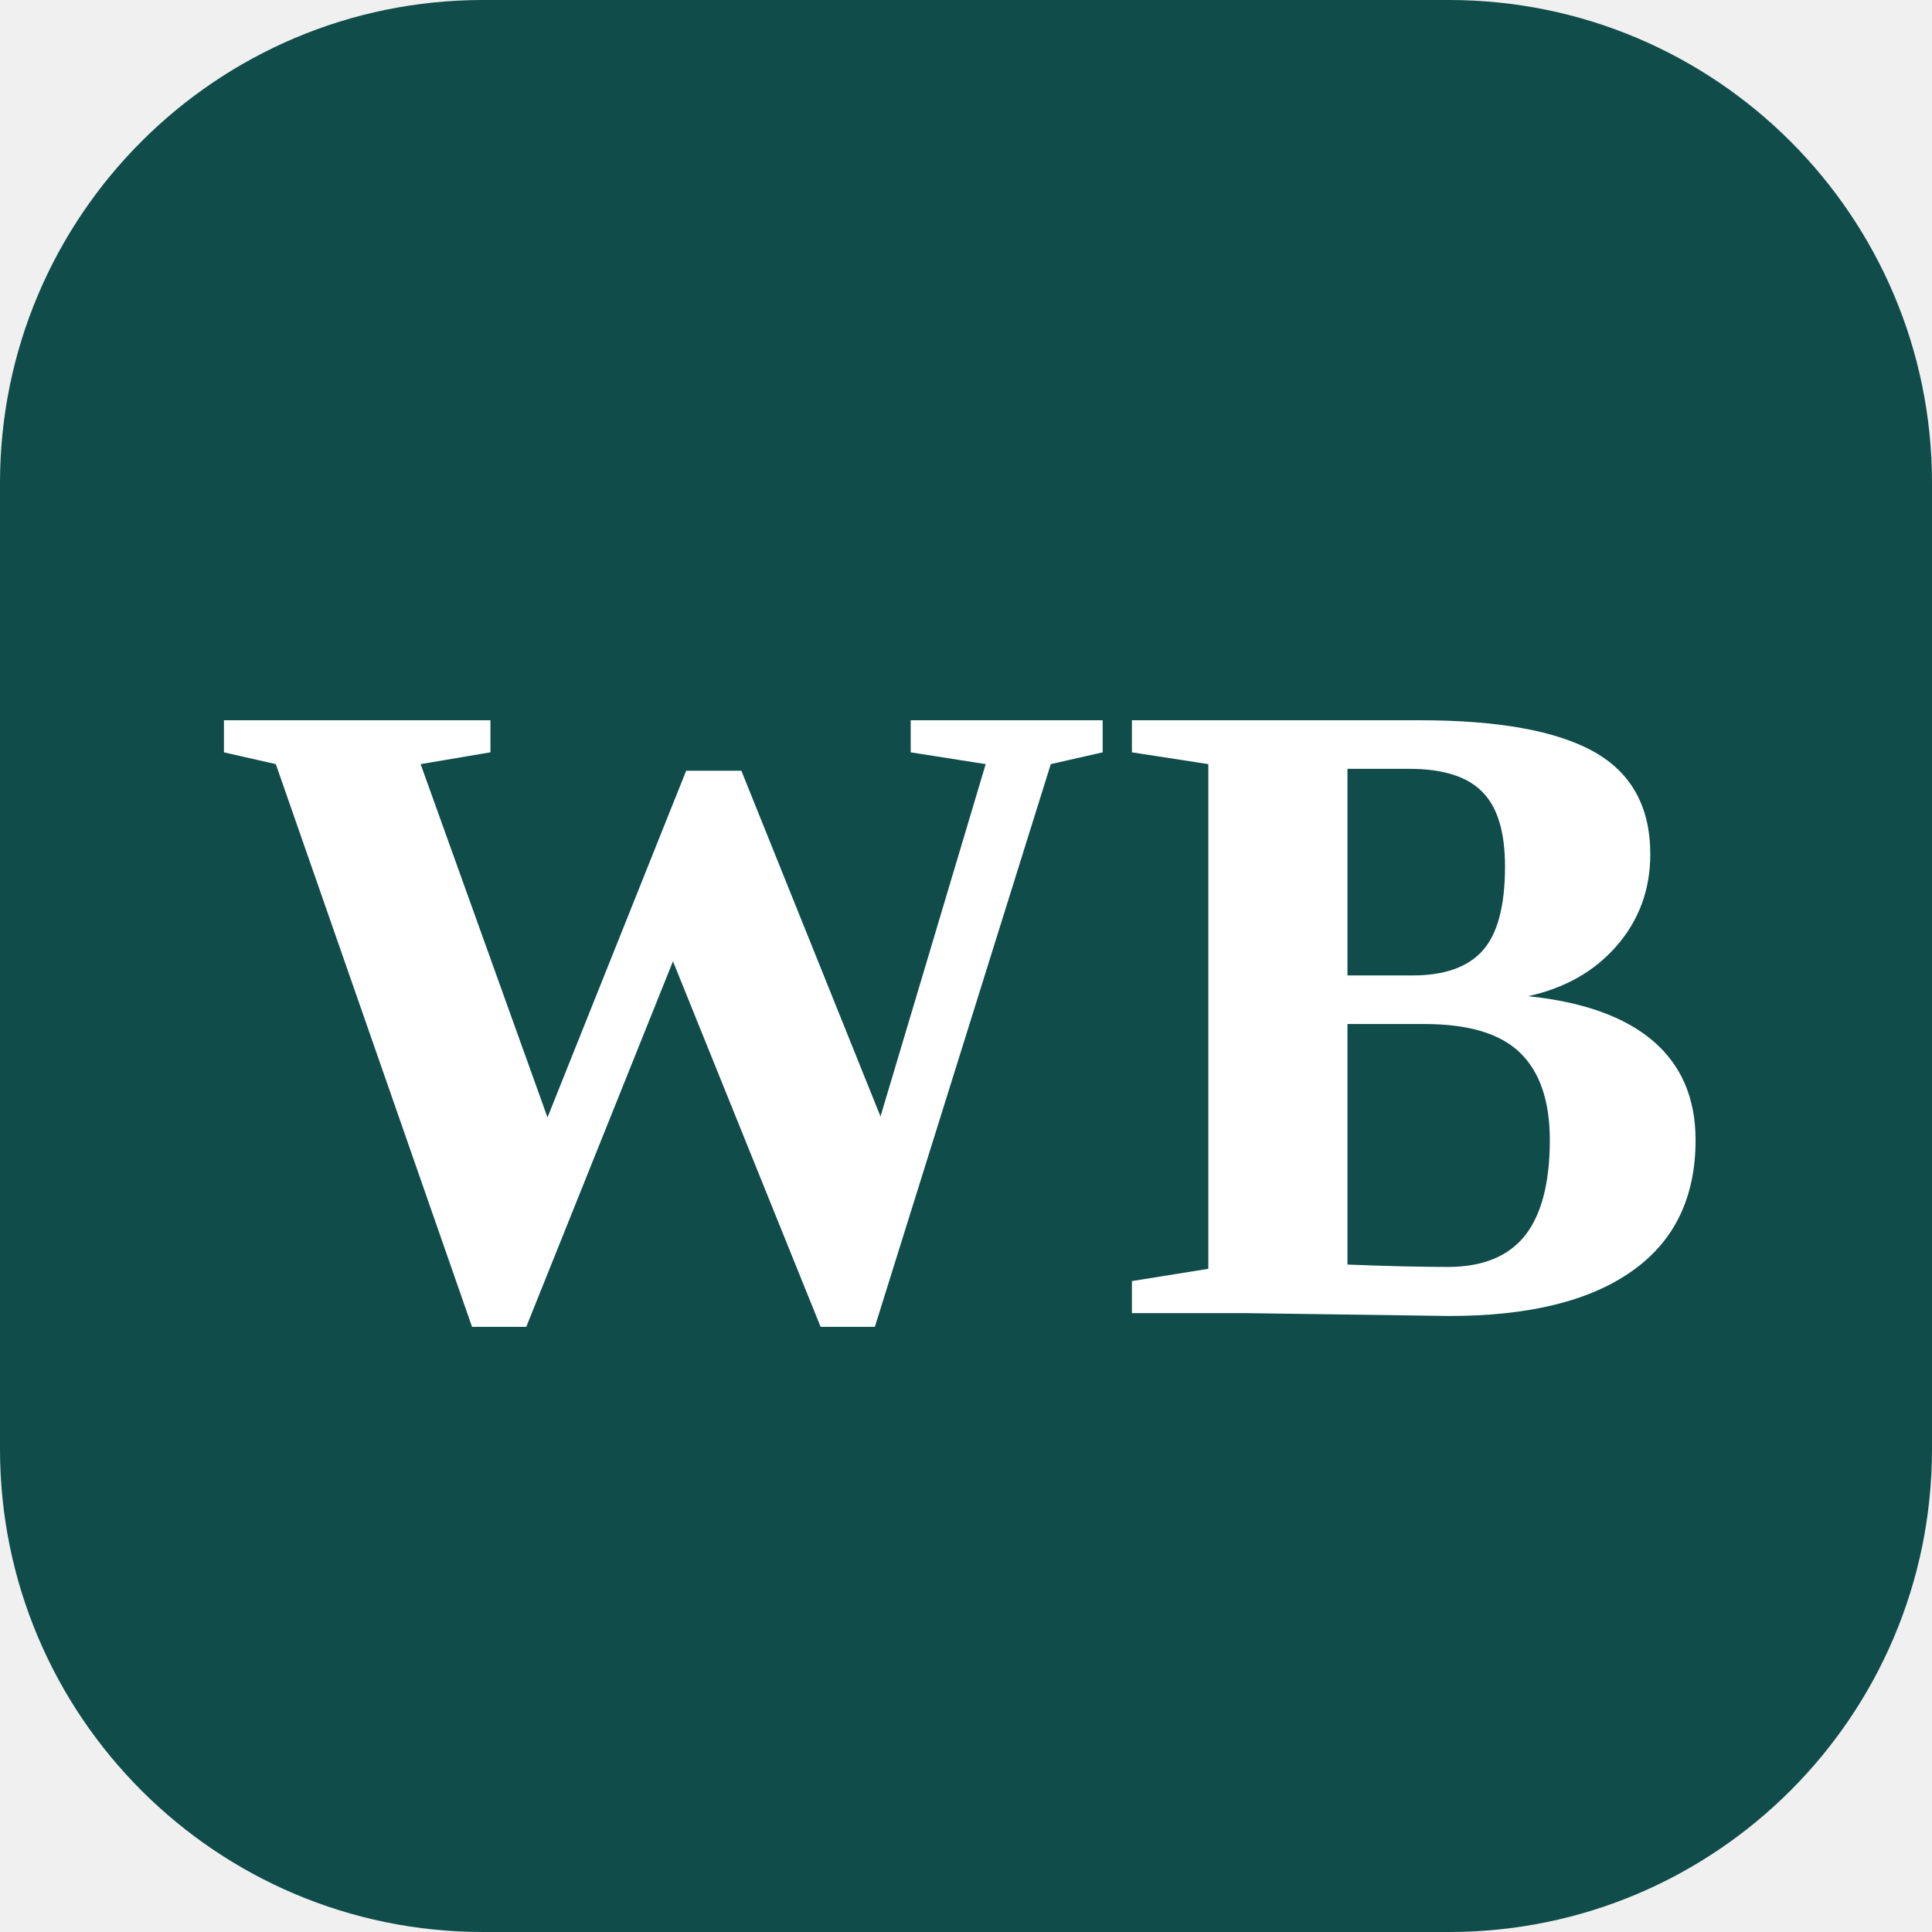
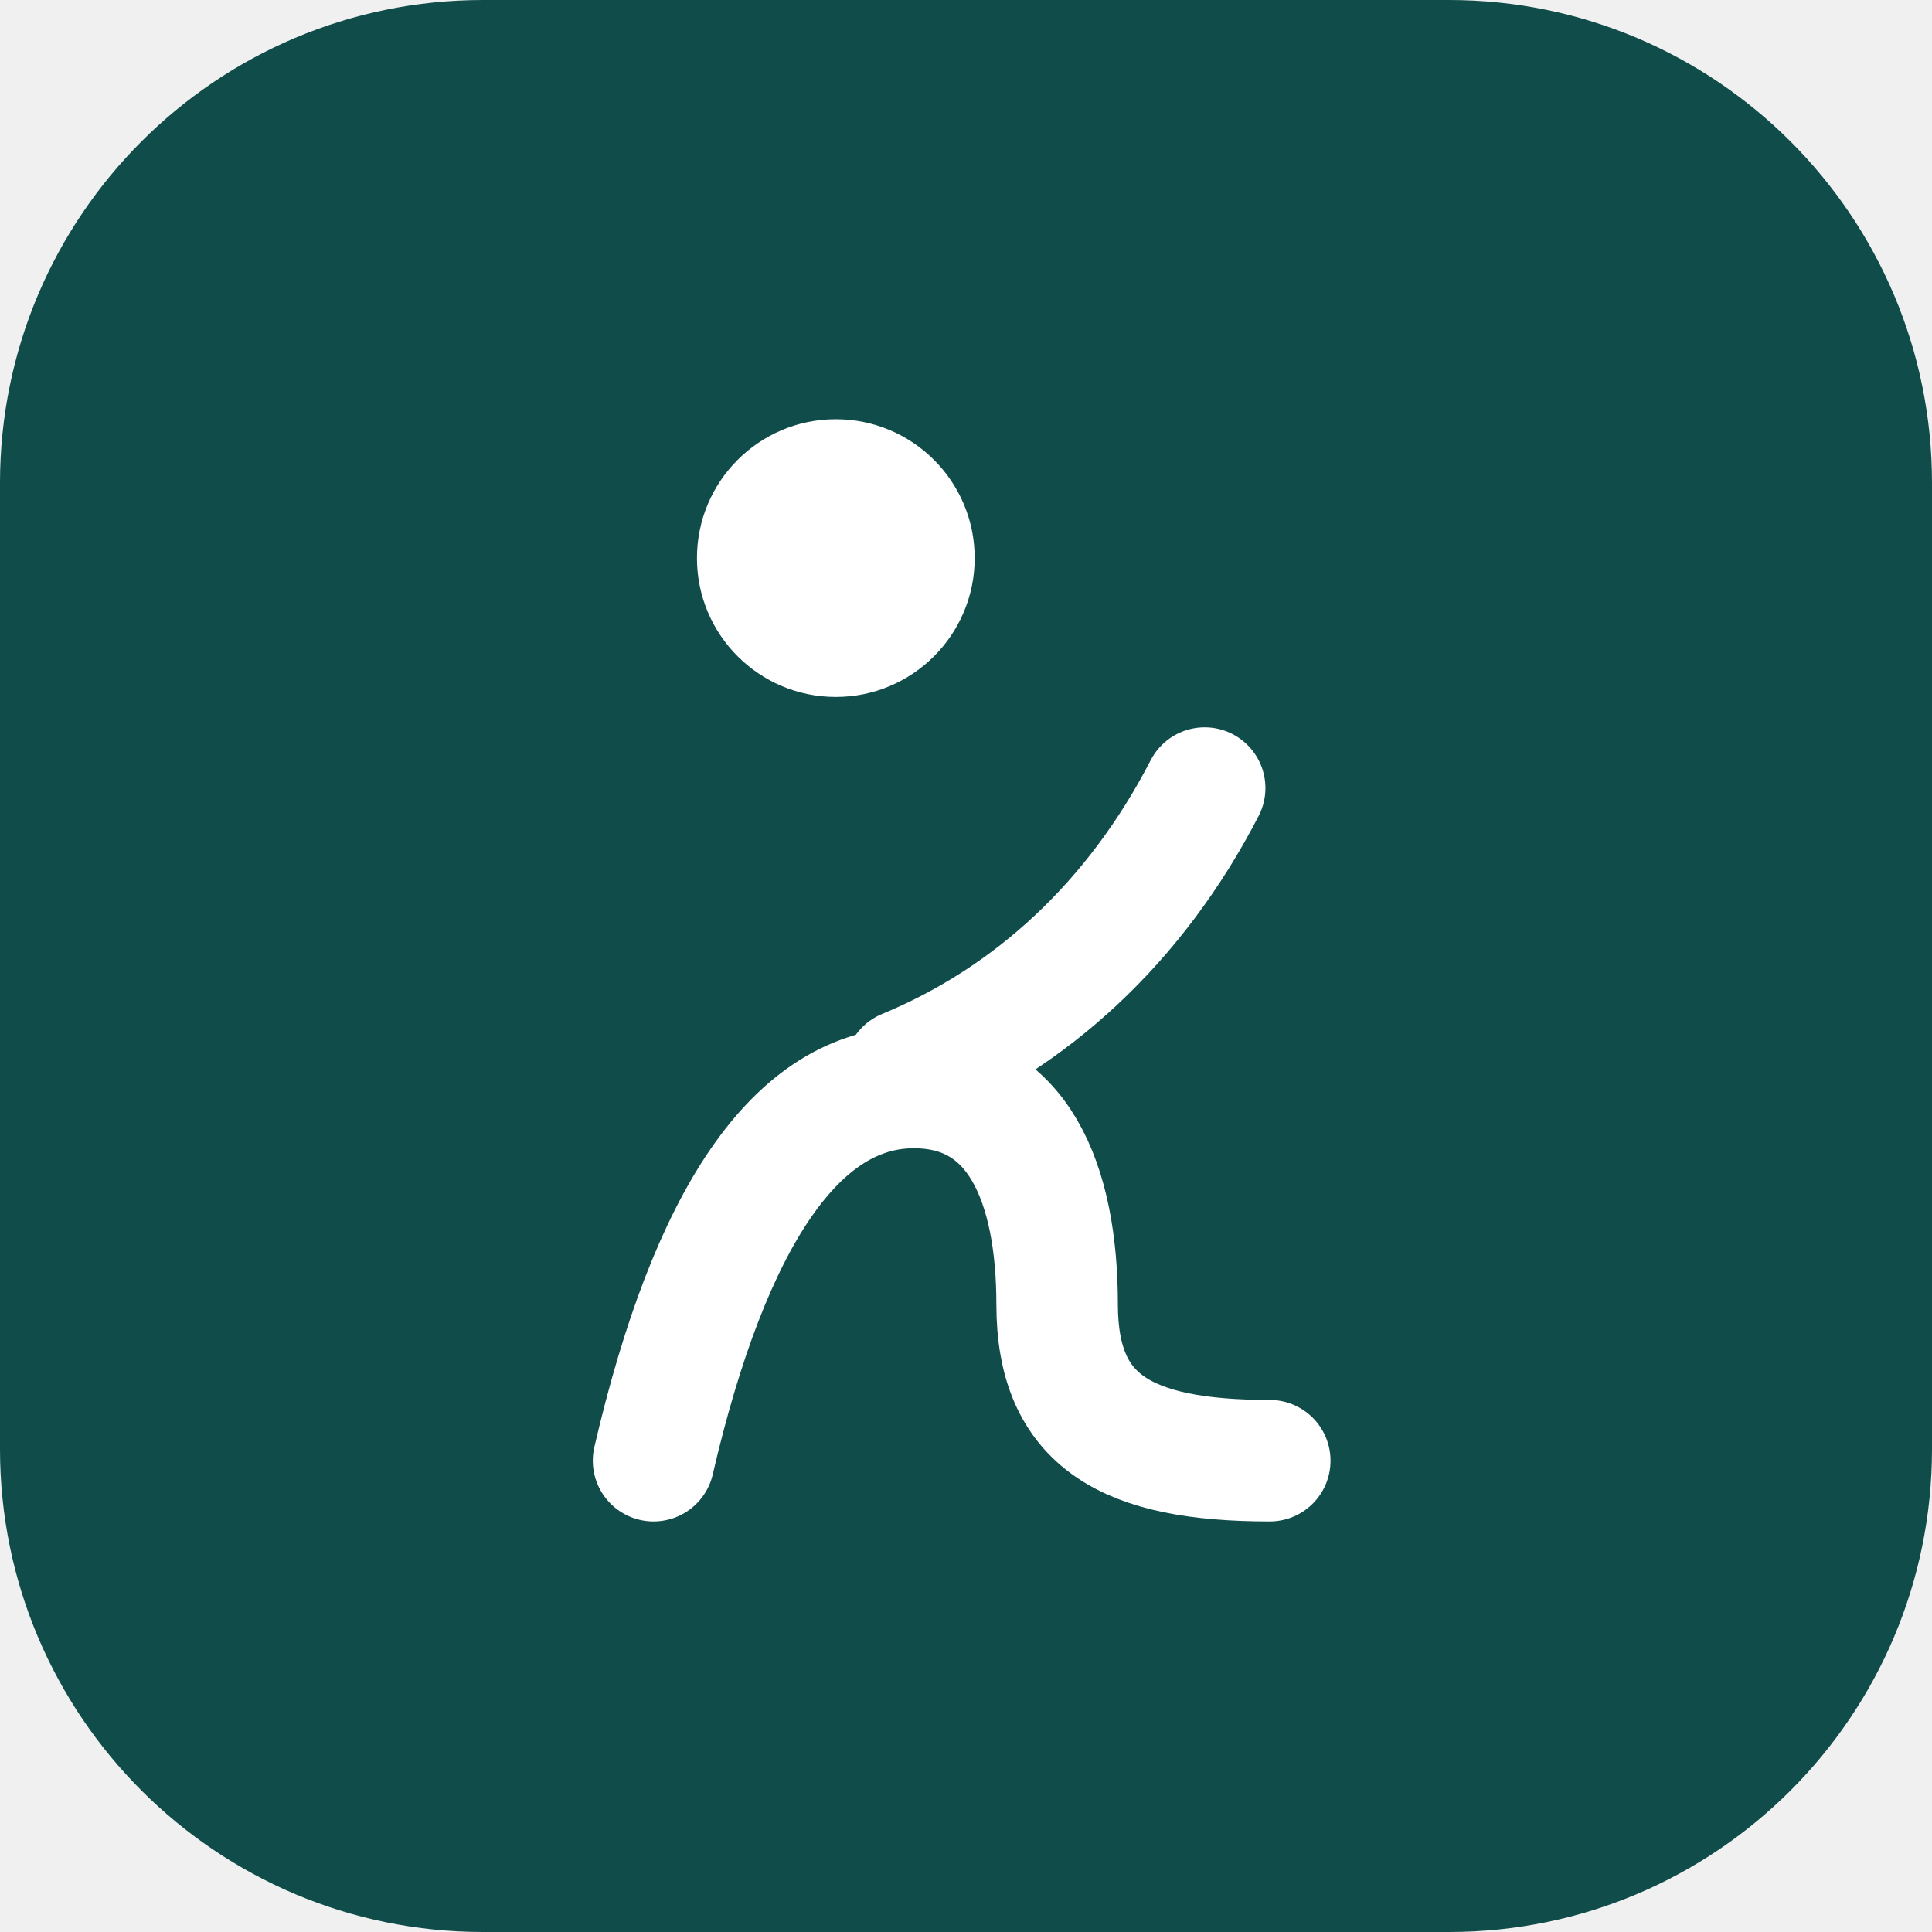
<svg xmlns="http://www.w3.org/2000/svg" viewBox="0 0 64 64">
  <rect width="64" height="64" rx="16" fill="#0f4c4a" />
-   <text x="32" y="43.5" text-anchor="middle" font-family="Georgia, 'Times New Roman', serif" font-size="30" font-weight="700" fill="#ffffff" textLength="38" lengthAdjust="spacingAndGlyphs">WB</text>
+   <g transform="translate(9 9) scale(1.4375)" fill="none" stroke="#ffffff" stroke-width="2.8" stroke-linecap="round" stroke-linejoin="round">
+     <circle cx="13" cy="6.6" r="3.2" fill="#ffffff" stroke="none" />
+     <path d="M8.8 27.4c1.3-5.6 3.3-8.6 6-8.6 2.4 0 3.3 2.2 3.3 5 0 2.7 1.6 3.6 4.9 3.6" />
+     <path d="M14.6 18.4c2.9-1.2 5.3-3.4 6.9-6.5" />
+   </g>
</svg>
